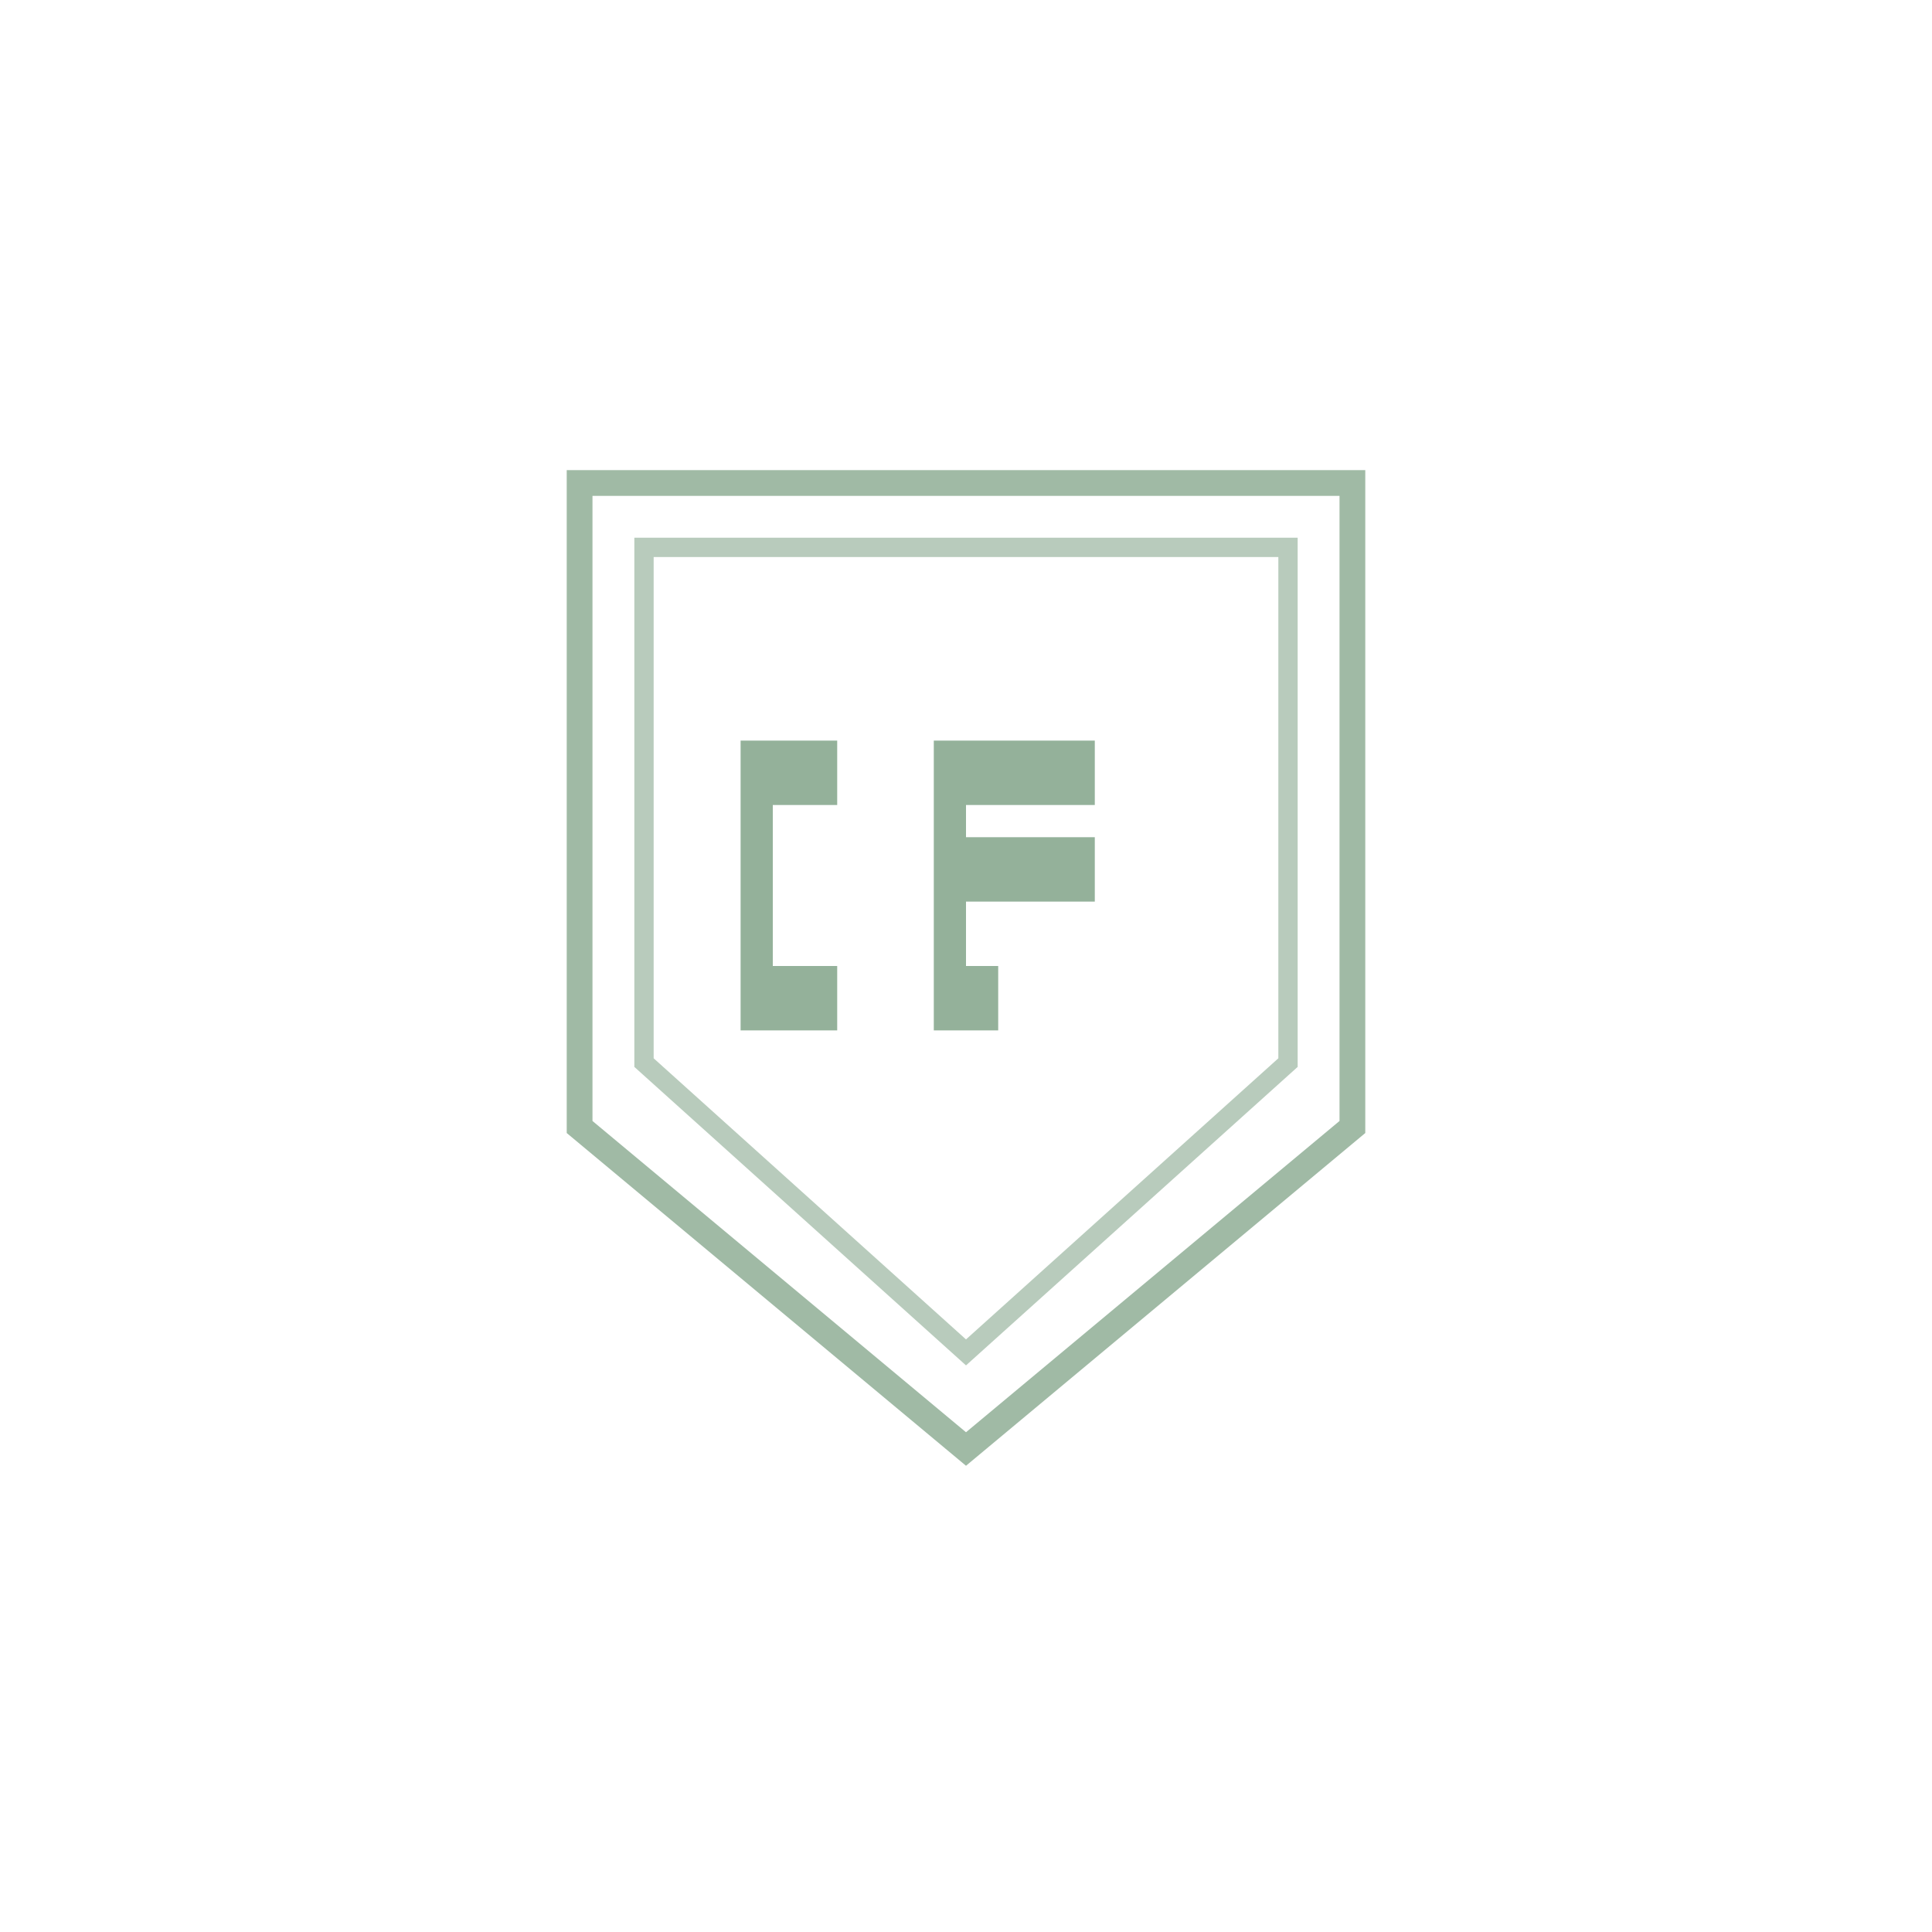
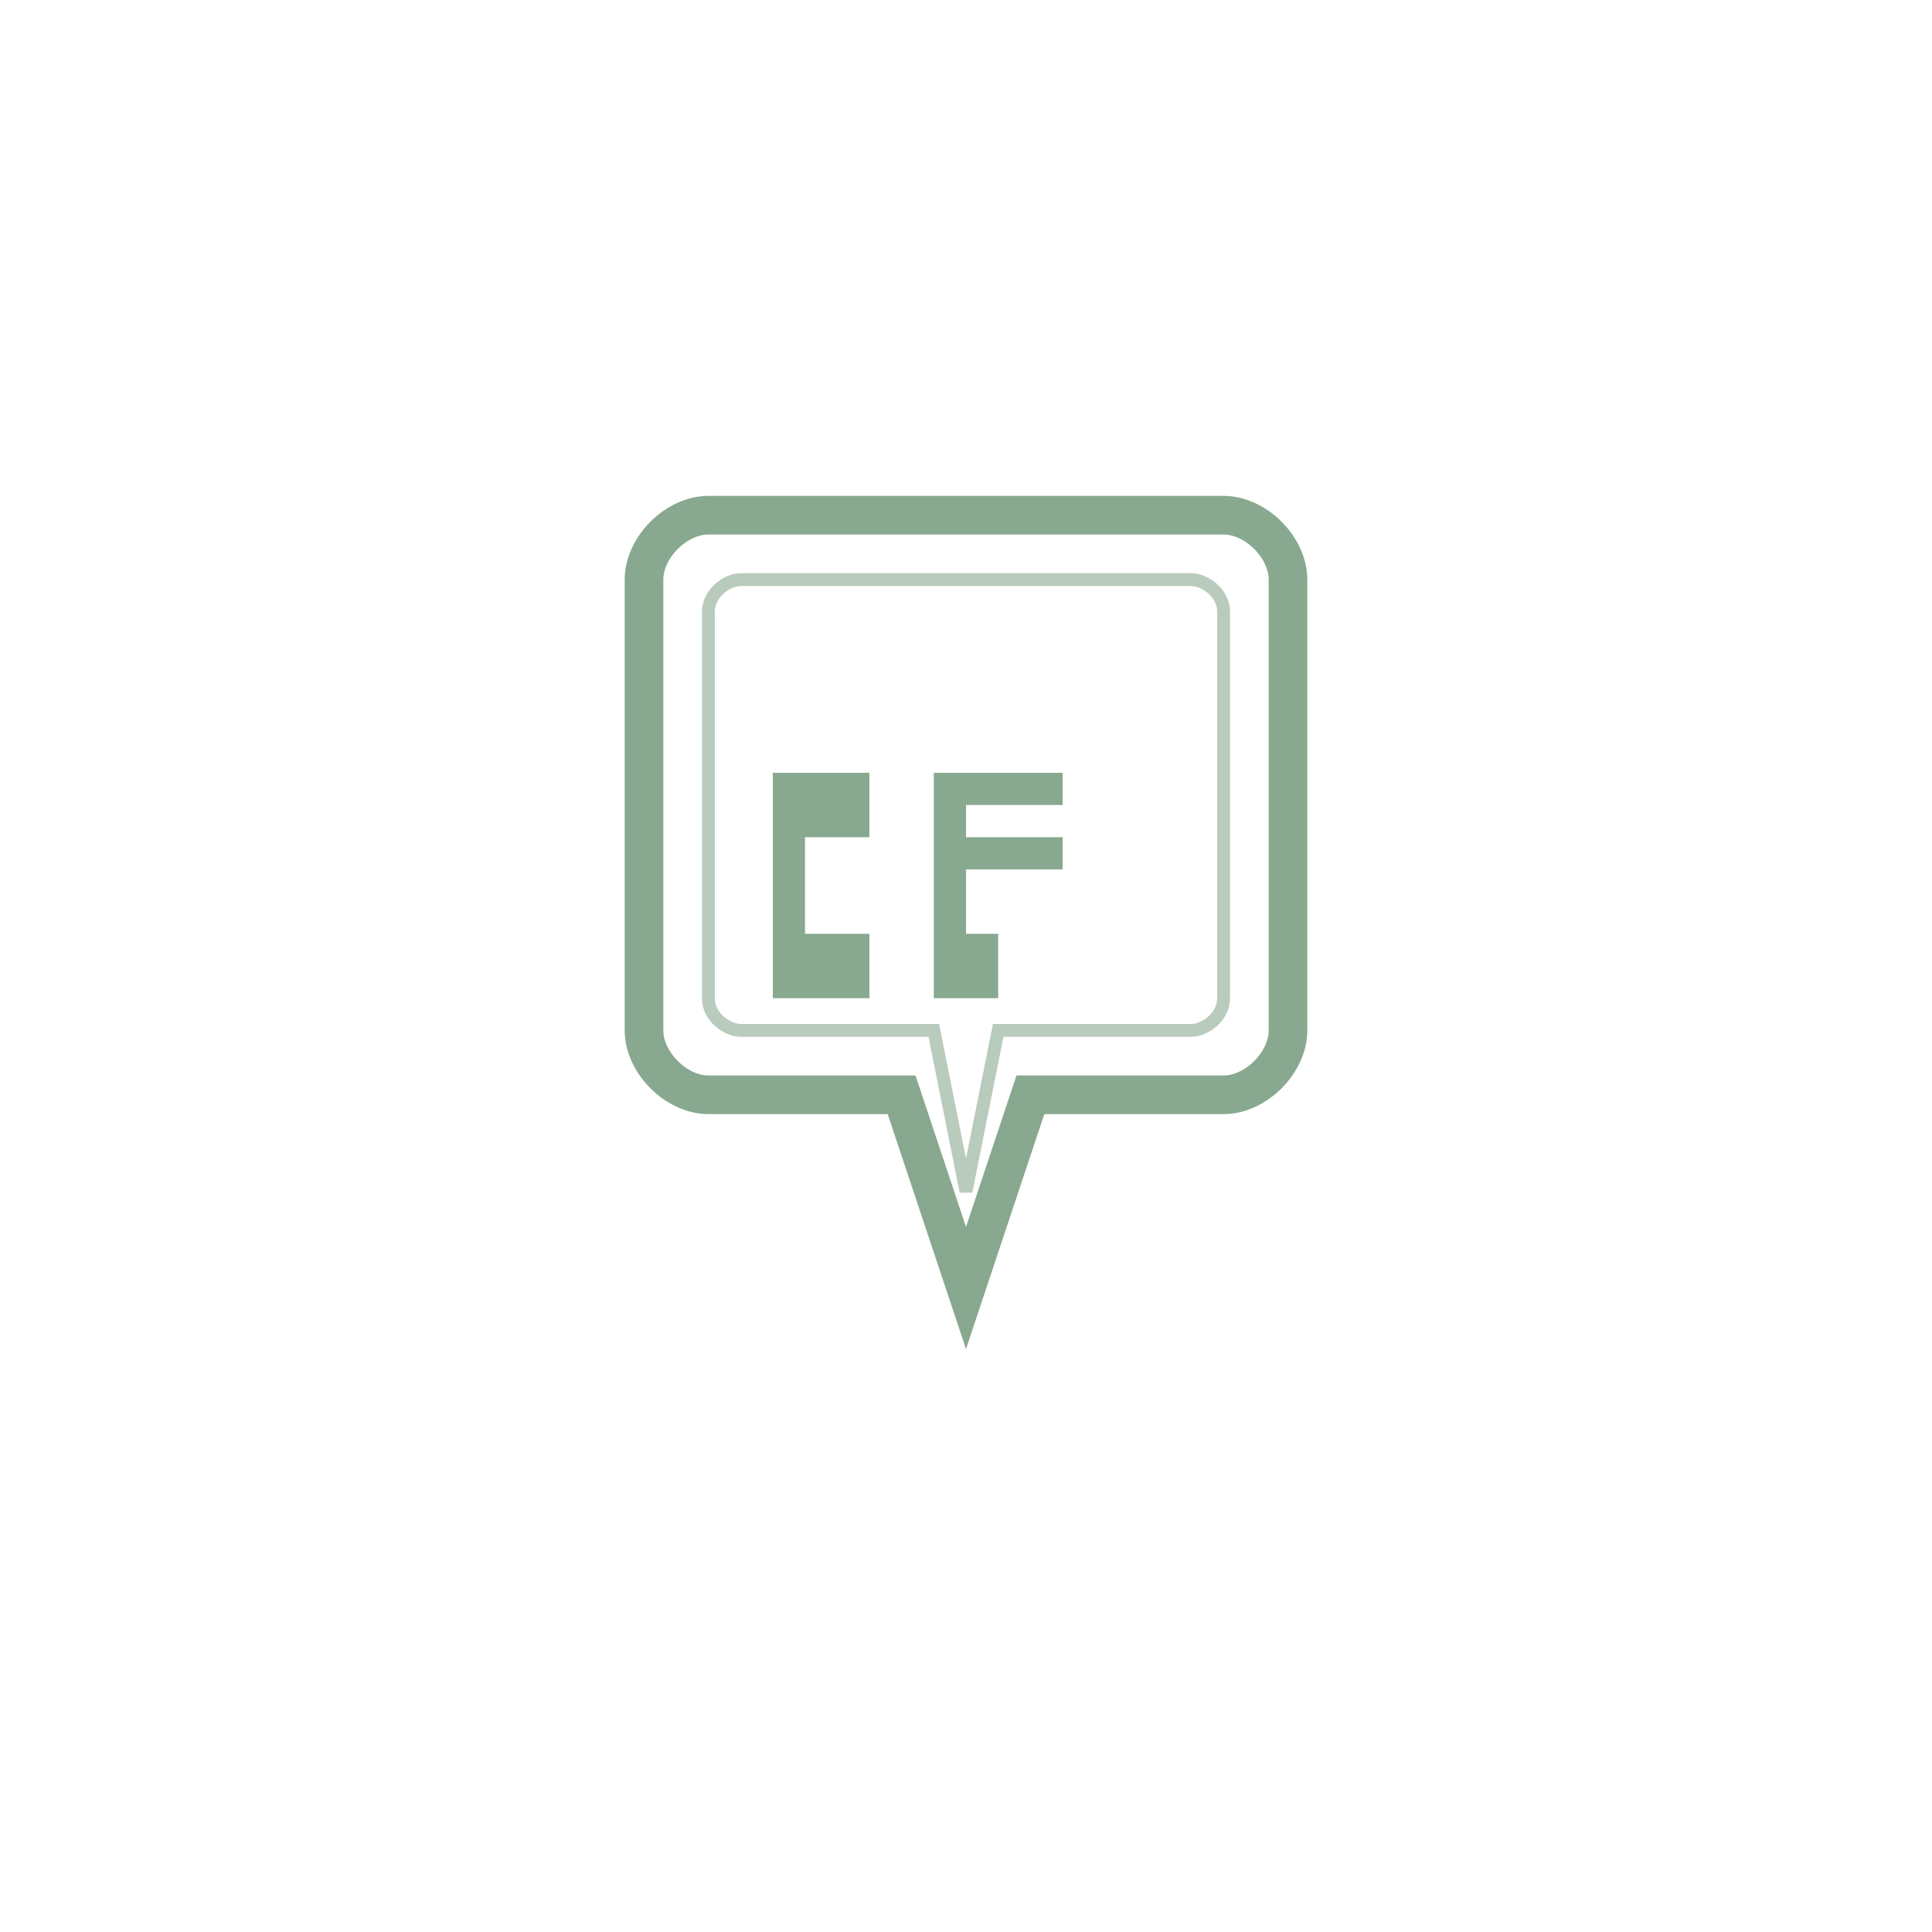
<svg xmlns="http://www.w3.org/2000/svg" width="300" height="300" viewBox="0 0 300 300">
  <g transform="translate(150, 150)">
-     <path d="M-60,-75 L60,-75 L60,25 L0,75 L-60,25 Z" fill="none" stroke="#88A98F" stroke-width="4" opacity="0.8" />
-     <path d="M-50,-65 L50,-65 L50,15 L0,60 L-50,15 Z" fill="none" stroke="#88A98F" stroke-width="3" opacity="0.6" />
-     <path d="M-35,-35 L-35,-10 L-35,10 L-20,10 L-20,0 L-30,0 L-30,-25 L-20,-25 L-20,-35 Z" fill="#88A98F" opacity="0.9" />
-     <path d="M-5,-35 L-5,10 L5,10 L5,0 L0,0 L0,-10 L20,-10 L20,-20 L0,-20 L0,-25 L20,-25 L20,-35 Z" fill="#88A98F" opacity="0.9" />
+     <path d="M-50,-60 C-50,-65 -45,-70 -40,-70 L40,-70 C45,-70 50,-65 50,-60 L50,10 C50,15 45,20 40,20 L10,20 L0,50 L-10,20 L-40,20 C-45,20 -50,15 -50,10 Z" fill="none" stroke="#88A98F" stroke-width="6" opacity="1" />
+     <path d="M-40,-55 C-40,-58 -37,-60 -35,-60 L35,-60 C37,-60 40,-58 40,-55 L40,5 C40,8 37,10 35,10 L5,10 L0,35 L-5,10 L-35,10 C-37,10 -40,8 -40,5 Z" fill="none" stroke="#88A98F" stroke-width="2" opacity="0.6" />
+     <path d="M-30,-30 L-30,-10 L-30,5 L-15,5 L-15,-5 L-25,-5 L-25,-20 L-15,-20 L-15,-30 Z" fill="#88A98F" opacity="1" />
+     <path d="M-5,-30 L-5,5 L5,5 L5,-5 L0,-5 L0,-15 L15,-15 L15,-20 L0,-20 L0,-25 L15,-25 L15,-30 Z" fill="#88A98F" opacity="1" />
  </g>
</svg>
